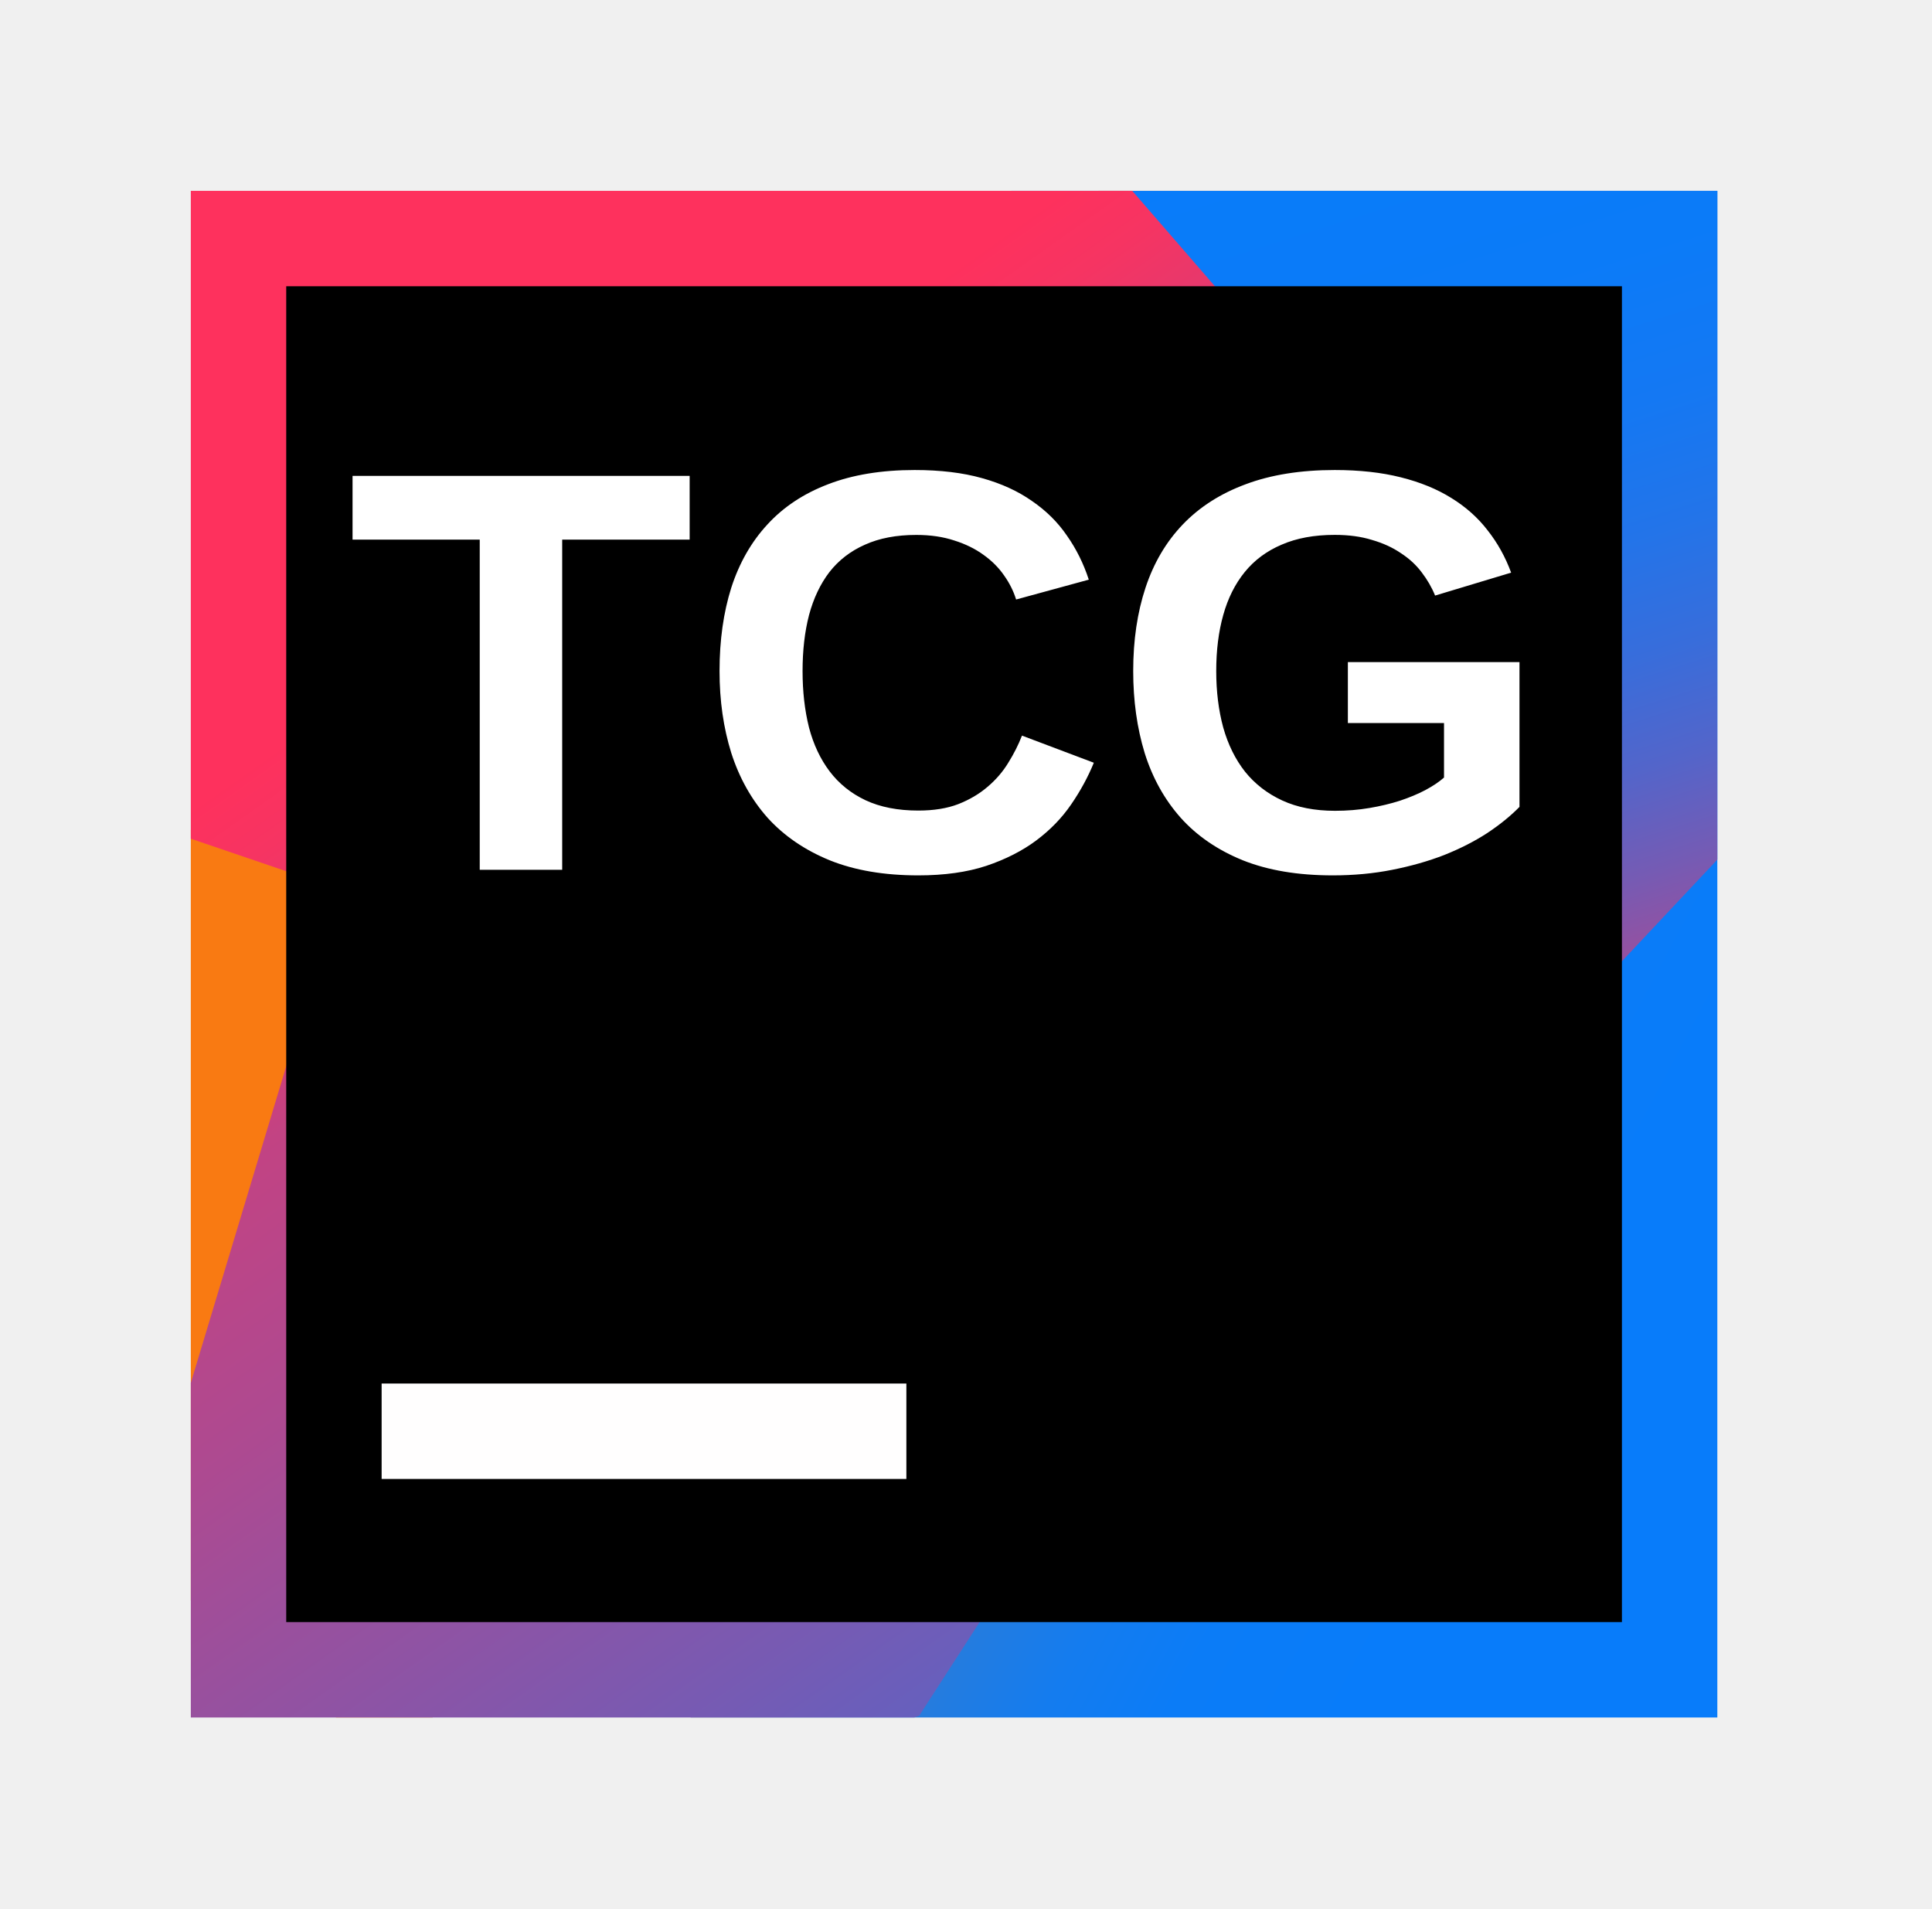
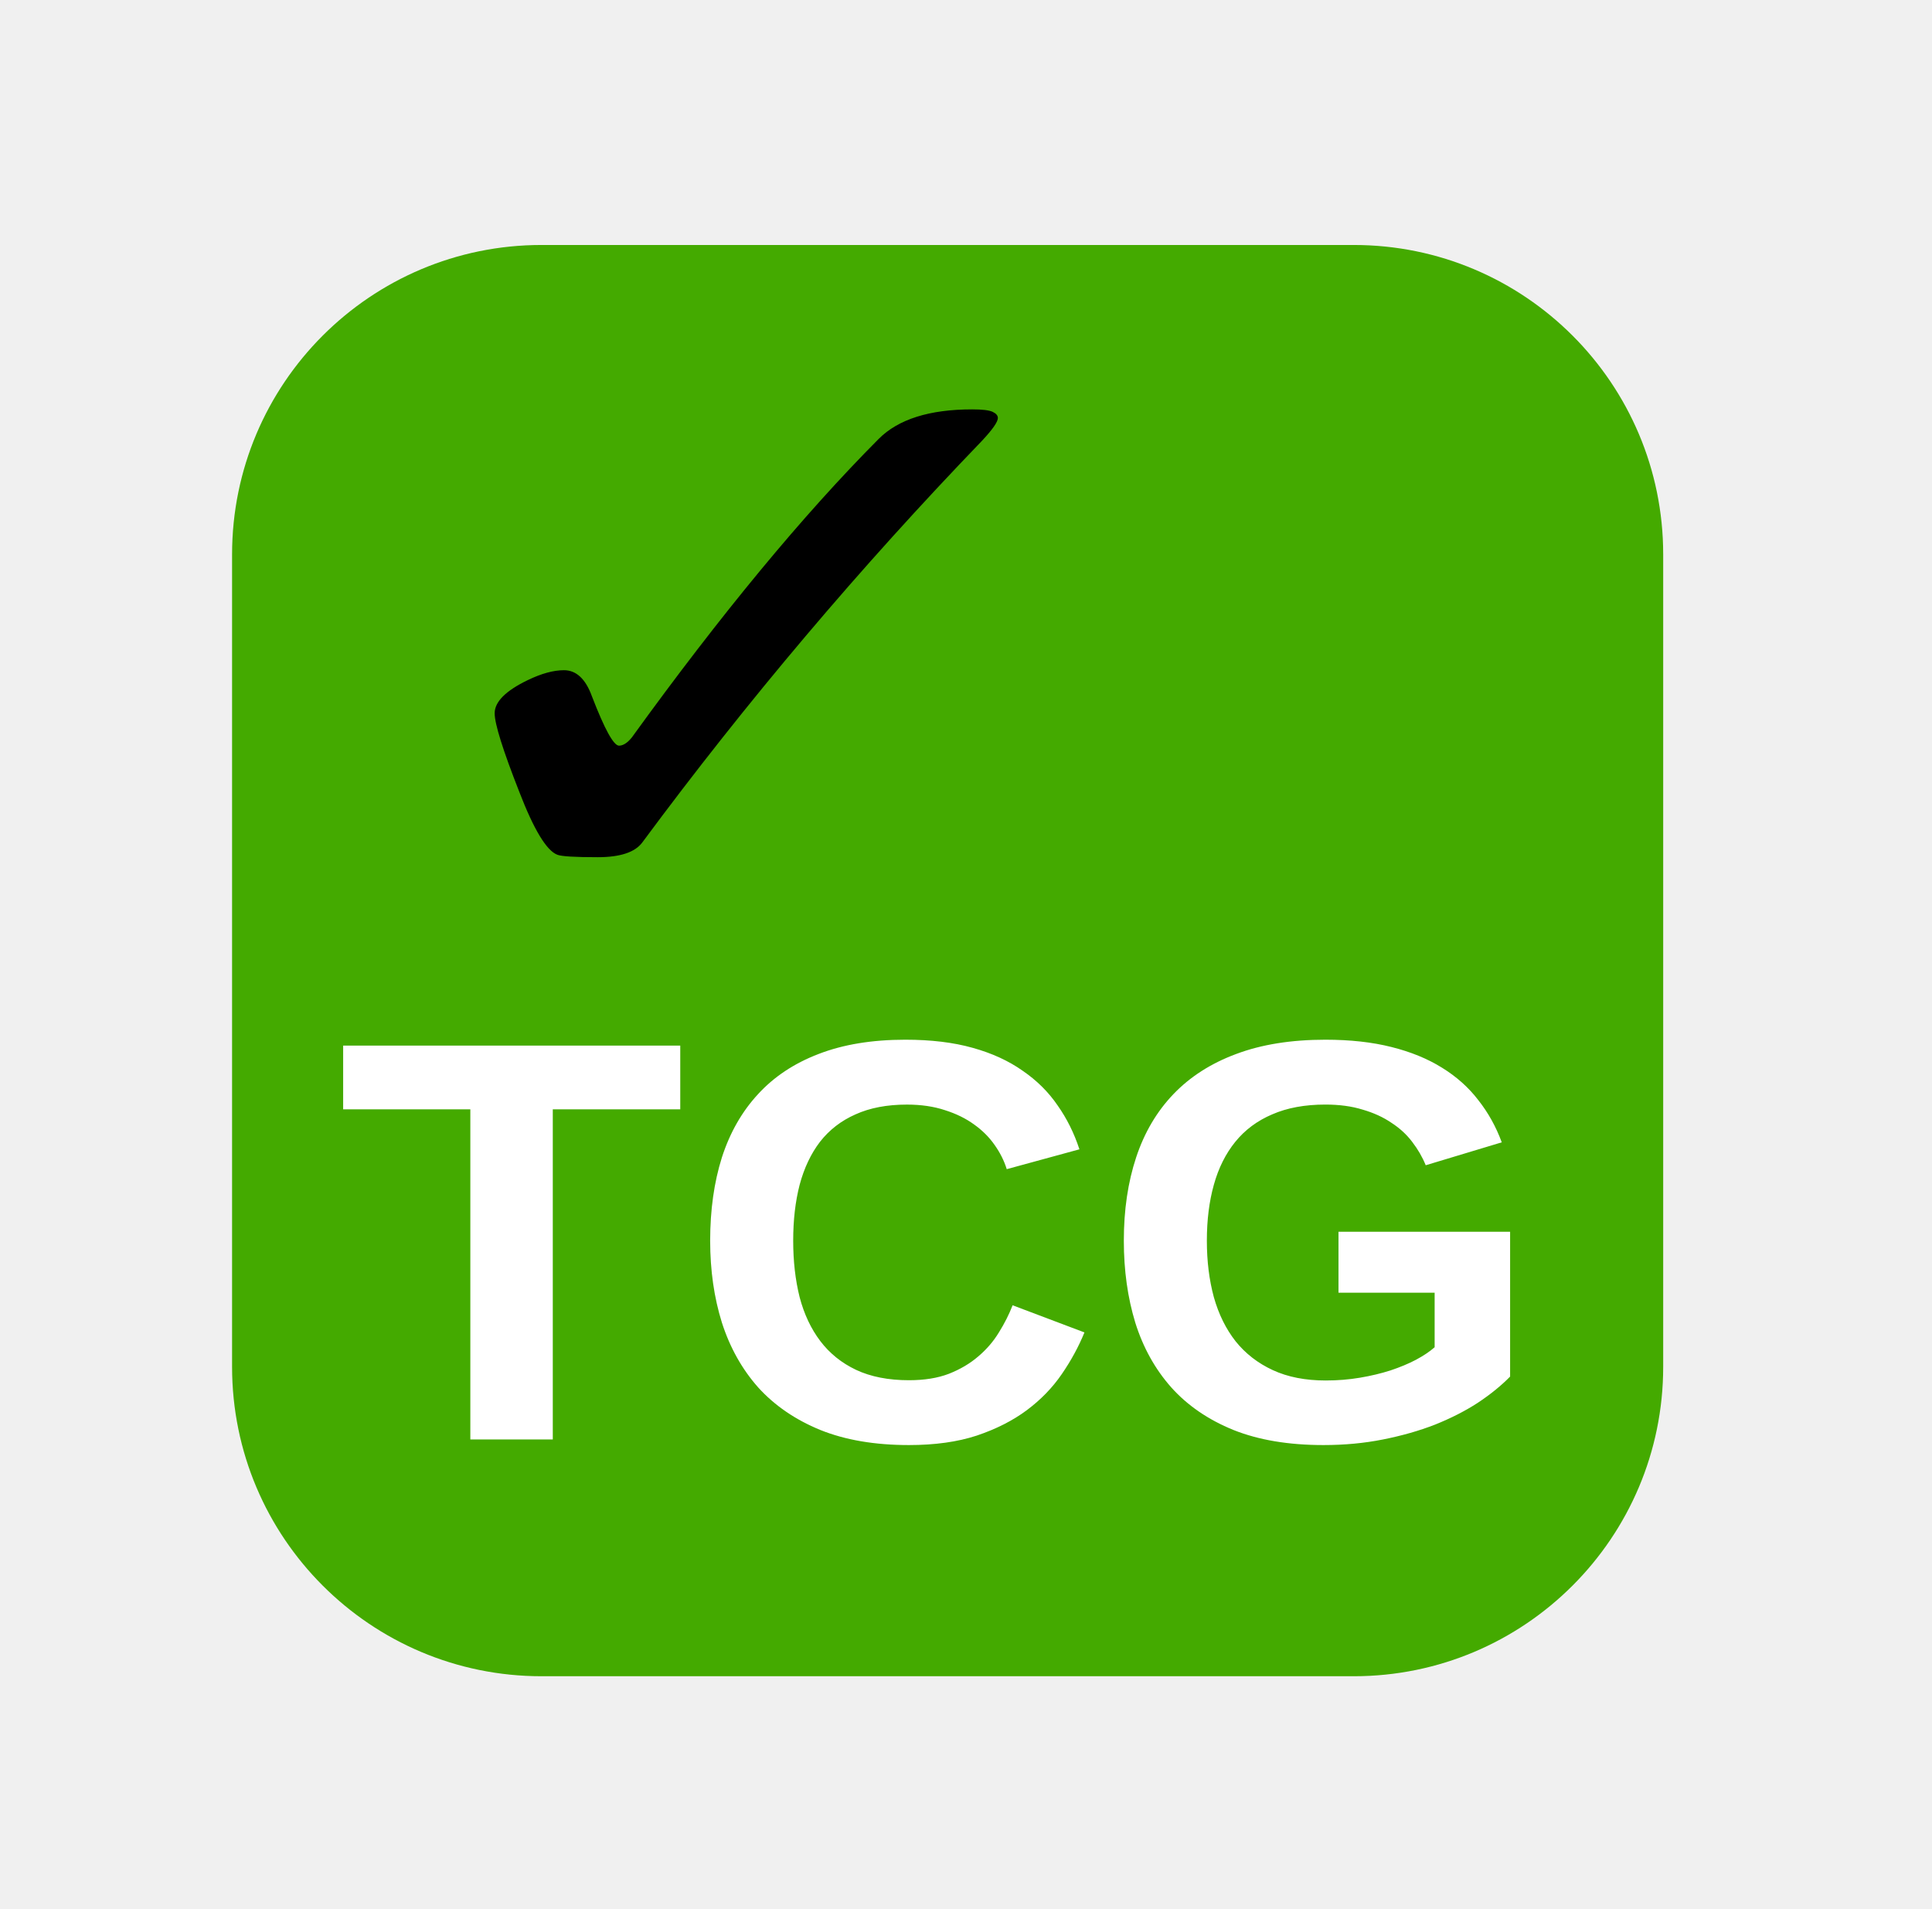
<svg xmlns="http://www.w3.org/2000/svg" width="81" height="80" viewBox="0 0 81 80" version="1.1" id="svg238">
  <defs id="defs216">
-     <linearGradient id="pluginsdk_80-a" x1="-.031%" x2="100.053%" y1="49.963%" y2="49.963%">
+     <linearGradient id="pluginsdk_80-a" x1="-0.01" x2="33.428" y1="40.75" y2="40.75" gradientTransform="scale(0.8979287,1.113674)" gradientUnits="userSpaceOnUse">
      <stop offset="25.81%" stop-color="#F97A12" id="stop146" />
      <stop offset="45.91%" stop-color="#B07B58" id="stop148" />
      <stop offset="72.41%" stop-color="#577BAE" id="stop150" />
      <stop offset="91.05%" stop-color="#1E7CE5" id="stop152" />
      <stop offset="100%" stop-color="#087CFA" id="stop154" />
    </linearGradient>
-     <linearGradient id="pluginsdk_80-b" x1="27.55%" x2="82.223%" y1="34.514%" y2="77.605%">
+     <linearGradient id="pluginsdk_80-b" x1="40.008" x2="68.705" y1="18.116" y2="40.734" gradientTransform="scale(0.8201327,1.219315)" gradientUnits="userSpaceOnUse">
      <stop offset="0%" stop-color="#F97A12" id="stop157" />
      <stop offset="7.18%" stop-color="#CB7A3E" id="stop159" />
      <stop offset="15.41%" stop-color="#9E7B6A" id="stop161" />
      <stop offset="24.2%" stop-color="#757B91" id="stop163" />
      <stop offset="33.44%" stop-color="#537BB1" id="stop165" />
      <stop offset="43.24%" stop-color="#387CCC" id="stop167" />
      <stop offset="53.81%" stop-color="#237CE0" id="stop169" />
      <stop offset="65.52%" stop-color="#147CEF" id="stop171" />
      <stop offset="79.25%" stop-color="#0B7CF7" id="stop173" />
      <stop offset="100%" stop-color="#087CFA" id="stop175" />
    </linearGradient>
-     <linearGradient id="pluginsdk_80-c" x1="63.121%" x2="40.793%" y1="97.699%" y2="-6.587%">
+     <linearGradient id="pluginsdk_80-c" x1="64.109" x2="55.997" y1="35.496" y2="-2.393" gradientTransform="scale(0.8257228,1.21106)" gradientUnits="userSpaceOnUse">
      <stop offset="0%" stop-color="#FE315D" id="stop178" />
      <stop offset="7.84%" stop-color="#CB417E" id="stop180" />
      <stop offset="16.01%" stop-color="#9E4E9B" id="stop182" />
      <stop offset="24.74%" stop-color="#755BB4" id="stop184" />
      <stop offset="33.92%" stop-color="#5365CA" id="stop186" />
      <stop offset="43.65%" stop-color="#386DDB" id="stop188" />
      <stop offset="54.14%" stop-color="#2374E9" id="stop190" />
      <stop offset="65.76%" stop-color="#1478F3" id="stop192" />
      <stop offset="79.4%" stop-color="#0B7BF8" id="stop194" />
      <stop offset="100%" stop-color="#087CFA" id="stop196" />
    </linearGradient>
-     <linearGradient id="pluginsdk_80-d" x1="25.331%" x2="93.854%" y1="24.119%" y2="132.621%">
+     <linearGradient id="pluginsdk_80-d" x1="15.433" x2="57.182" y1="14.695" y2="80.801" gradientTransform="scale(0.9519716,1.050452)" gradientUnits="userSpaceOnUse">
      <stop offset="0%" stop-color="#FE315D" id="stop199" />
      <stop offset="4.023%" stop-color="#F63462" id="stop201" />
      <stop offset="10.37%" stop-color="#DF3A71" id="stop203" />
      <stop offset="16.67%" stop-color="#C24383" id="stop205" />
      <stop offset="29.12%" stop-color="#AD4A91" id="stop207" />
      <stop offset="54.98%" stop-color="#755BB4" id="stop209" />
      <stop offset="91.75%" stop-color="#1D76ED" id="stop211" />
      <stop offset="100%" stop-color="#087CFA" id="stop213" />
    </linearGradient>
  </defs>
  <g fill="none" fill-rule="evenodd" id="g236">
-     <g fill-rule="nonzero" transform="translate(8 8)" id="g226">
-       <path fill="url(#pluginsdk_80-a)" d="M6.088,64 L2.66453526e-15,59.1 L0,26.792 L30,38.67 L10.14,64 L6.088,64 Z" id="path218" />
-       <path fill="url(#pluginsdk_80-b)" d="M20.952,64 L52.274,31.916 L37.671,0.46 L38.058,1.33226763e-15 L64,0 L64,64 L20.952,64 Z" id="path220" />
-       <path fill="url(#pluginsdk_80-c)" d="M34.412,0 L64,0 L64,28.037 L49.008,44 L34,0.447 L34.412,0 Z" id="path222" />
-       <path fill="url(#pluginsdk_80-d)" d="M30.336,64 L0,64 L0,49.971 L6.234,29.283 L0,27.16 L0,0 L39.47,0 L58,21.384 L30.538,63.926 L30.336,64 Z" id="path224" />
-     </g>
-     <g fill-rule="nonzero" transform="translate(12 12)" id="g234">
-       <rect width="56" height="56" fill="#000" id="rect228" />
-       <rect width="22" height="4" x="4" y="46" fill="#FFFEFE" id="rect230" />
-       <path style="font-style:normal;font-weight:normal;font-size:40px;line-height:1.25;font-family:sans-serif;letter-spacing:0px;word-spacing:0px;fill:#ffffff;fill-opacity:1;stroke:none" d="m 26.347,7.704 c -1.391,0 -2.602,0.199 -3.633,0.598 -1.023,0.391 -1.871,0.953 -2.543,1.688 -0.672,0.727 -1.176,1.609 -1.512,2.648 -0.328,1.039 -0.492,2.203 -0.492,3.492 0,1.242 0.164,2.387 0.492,3.434 0.336,1.047 0.844,1.953 1.523,2.719 0.688,0.758 1.555,1.352 2.602,1.781 1.047,0.422 2.285,0.633 3.715,0.633 1.094,0 2.043,-0.133 2.848,-0.398 0.812,-0.273 1.512,-0.629 2.098,-1.066 0.586,-0.438 1.074,-0.941 1.465,-1.512 0.391,-0.57 0.707,-1.152 0.949,-1.746 l -3.012,-1.137 c -0.148,0.383 -0.34,0.762 -0.574,1.137 -0.227,0.375 -0.516,0.711 -0.867,1.008 -0.344,0.297 -0.754,0.539 -1.23,0.727 -0.469,0.18 -1.027,0.27 -1.676,0.27 -0.859,0 -1.598,-0.145 -2.215,-0.434 -0.609,-0.289 -1.109,-0.691 -1.5,-1.207 -0.391,-0.516 -0.68,-1.129 -0.867,-1.84 -0.18,-0.719 -0.27,-1.508 -0.27,-2.367 0,-0.867 0.09,-1.648 0.27,-2.344 0.188,-0.703 0.473,-1.305 0.855,-1.805 0.391,-0.5 0.887,-0.883 1.488,-1.148 0.602,-0.273 1.32,-0.41 2.156,-0.41 0.594,0 1.125,0.078 1.594,0.234 0.469,0.148 0.875,0.348 1.219,0.598 0.352,0.25 0.641,0.539 0.867,0.867 0.227,0.32 0.395,0.656 0.504,1.008 l 3.047,-0.832 C 33.429,11.626 33.124,11.013 32.734,10.458 32.351,9.895 31.863,9.411 31.269,9.005 30.683,8.591 29.984,8.27 29.171,8.044 28.367,7.817 27.425,7.704 26.347,7.704 Z m 17.613,0 c -1.43,0 -2.676,0.199 -3.738,0.598 -1.055,0.391 -1.934,0.953 -2.637,1.688 -0.695,0.727 -1.215,1.609 -1.559,2.648 -0.344,1.039 -0.516,2.203 -0.516,3.492 0,1.242 0.16,2.387 0.48,3.434 0.328,1.047 0.832,1.953 1.512,2.719 0.68,0.758 1.547,1.352 2.602,1.781 1.055,0.422 2.312,0.633 3.773,0.633 0.883,0 1.715,-0.078 2.496,-0.234 0.789,-0.156 1.516,-0.363 2.18,-0.621 0.664,-0.266 1.262,-0.57 1.793,-0.914 0.531,-0.352 0.984,-0.719 1.359,-1.102 v -6.07 h -7.195 v 2.555 h 4.031 v 2.285 c -0.203,0.18 -0.465,0.355 -0.785,0.527 -0.312,0.164 -0.668,0.312 -1.066,0.445 -0.391,0.125 -0.816,0.227 -1.277,0.305 -0.461,0.078 -0.941,0.117 -1.441,0.117 -0.852,0 -1.59,-0.145 -2.215,-0.434 -0.625,-0.289 -1.145,-0.691 -1.559,-1.207 -0.406,-0.516 -0.711,-1.133 -0.914,-1.852 -0.195,-0.719 -0.293,-1.508 -0.293,-2.367 0,-0.867 0.098,-1.648 0.293,-2.344 0.195,-0.703 0.496,-1.305 0.902,-1.805 0.406,-0.5 0.922,-0.883 1.547,-1.148 0.625,-0.273 1.367,-0.41 2.227,-0.41 0.586,0 1.105,0.07 1.559,0.211 0.461,0.133 0.863,0.316 1.207,0.551 0.352,0.227 0.645,0.496 0.879,0.809 0.234,0.305 0.422,0.629 0.562,0.973 l 3.188,-0.961 C 51.113,11.349 50.785,10.759 50.371,10.235 49.964,9.704 49.456,9.251 48.847,8.876 48.246,8.501 47.539,8.212 46.726,8.009 45.921,7.806 44.999,7.704 43.96,7.704 Z M 2.781,7.95 v 2.672 h 5.332 V 24.462 H 11.57 V 10.622 h 5.344 V 7.95 Z" id="text246" />
-     </g>
+     <text xml:space="preserve" style="font-style:normal;font-weight:normal;font-size:40px;line-height:1.25;font-family:sans-serif;letter-spacing:0px;word-spacing:0px;fill:#000000;fill-opacity:1;stroke:none" x="32.826" y="66.732" id="text114">
+       <tspan id="tspan112" x="32.826" y="102.123" style="fill:#ffffff" />
+     </text>
+     <text xml:space="preserve" style="font-style:normal;font-weight:normal;font-size:40px;line-height:1.25;font-family:sans-serif;letter-spacing:0px;word-spacing:0px;fill:#000000;fill-opacity:1;stroke:none" x="46.781" y="49.73" id="text118">
+       <tspan id="tspan116" x="46.781" y="85.12" />
+     </text>
+     <rect style="fill:#44aa00;fill-opacity:1;stroke-width:0.998" id="rect133" width="60" height="60" x="9.73" y="10.27" ry="12.973" />
+     <path id="text246" d="m 37.954,43.586 c -1.391,0 -2.602,0.199 -3.633,0.598 -1.023,0.391 -1.871,0.953 -2.543,1.688 -0.672,0.727 -1.176,1.609 -1.512,2.648 -0.328,1.039 -0.492,2.203 -0.492,3.492 0,1.242 0.164,2.387 0.492,3.434 0.336,1.047 0.844,1.953 1.523,2.719 0.688,0.758 1.555,1.352 2.602,1.781 1.047,0.422 2.285,0.633 3.715,0.633 1.094,0 2.043,-0.133 2.848,-0.398 0.812,-0.273 1.512,-0.629 2.098,-1.066 0.586,-0.438 1.074,-0.941 1.465,-1.512 0.391,-0.57 0.707,-1.152 0.949,-1.746 L 42.454,54.719 c -0.148,0.383 -0.34,0.762 -0.574,1.137 -0.227,0.375 -0.516,0.711 -0.867,1.008 -0.344,0.297 -0.754,0.539 -1.23,0.727 -0.469,0.18 -1.027,0.27 -1.676,0.27 -0.859,0 -1.598,-0.145 -2.215,-0.434 -0.609,-0.289 -1.109,-0.691 -1.5,-1.207 -0.391,-0.516 -0.68,-1.129 -0.867,-1.84 -0.18,-0.719 -0.27,-1.508 -0.27,-2.367 0,-0.867 0.09,-1.648 0.27,-2.344 0.188,-0.703 0.473,-1.305 0.855,-1.805 0.391,-0.5 0.887,-0.883 1.488,-1.148 0.602,-0.273 1.32,-0.41 2.156,-0.41 0.594,0 1.125,0.078 1.594,0.234 0.469,0.148 0.875,0.348 1.219,0.598 0.352,0.25 0.641,0.539 0.867,0.867 0.227,0.32 0.395,0.656 0.504,1.008 l 3.047,-0.832 c -0.219,-0.672 -0.523,-1.285 -0.914,-1.84 -0.383,-0.562 -0.871,-1.047 -1.465,-1.453 C 42.29,44.473 41.591,44.152 40.778,43.926 39.974,43.699 39.032,43.586 37.954,43.586 Z m 17.613,0 c -1.43,0 -2.676,0.199 -3.738,0.598 -1.055,0.391 -1.934,0.953 -2.637,1.688 -0.695,0.727 -1.215,1.609 -1.559,2.648 -0.344,1.039 -0.516,2.203 -0.516,3.492 0,1.242 0.16,2.387 0.48,3.434 0.328,1.047 0.832,1.953 1.512,2.719 0.68,0.758 1.547,1.352 2.602,1.781 1.055,0.422 2.312,0.633 3.773,0.633 0.883,0 1.715,-0.078 2.496,-0.234 0.789,-0.156 1.516,-0.363 2.18,-0.621 0.664,-0.266 1.262,-0.57 1.793,-0.914 0.531,-0.352 0.984,-0.719 1.359,-1.102 v -6.07 h -7.195 v 2.555 h 4.031 v 2.285 c -0.203,0.18 -0.465,0.355 -0.785,0.527 -0.312,0.164 -0.668,0.312 -1.066,0.445 -0.391,0.125 -0.816,0.227 -1.277,0.305 -0.461,0.078 -0.941,0.117 -1.441,0.117 -0.852,0 -1.59,-0.145 -2.215,-0.434 -0.625,-0.289 -1.145,-0.691 -1.559,-1.207 -0.406,-0.516 -0.711,-1.133 -0.914,-1.852 -0.195,-0.719 -0.293,-1.508 -0.293,-2.367 0,-0.867 0.098,-1.648 0.293,-2.344 0.195,-0.703 0.496,-1.305 0.902,-1.805 0.406,-0.5 0.922,-0.883 1.547,-1.148 0.625,-0.273 1.367,-0.41 2.227,-0.41 0.586,0 1.105,0.07 1.559,0.211 0.461,0.133 0.863,0.316 1.207,0.551 0.352,0.227 0.645,0.496 0.879,0.809 0.234,0.305 0.422,0.629 0.562,0.973 l 3.188,-0.961 C 62.72,47.231 62.392,46.641 61.977,46.117 61.571,45.586 61.063,45.133 60.454,44.758 59.852,44.383 59.145,44.094 58.333,43.891 57.528,43.688 56.606,43.586 55.567,43.586 Z m -41.18,0.246 v 2.672 h 5.332 V 60.344 h 3.457 V 46.504 h 5.344 v -2.672 z" style="font-style:normal;font-weight:normal;font-size:40px;line-height:1.25;font-family:sans-serif;letter-spacing:0px;word-spacing:0px;fill:#ffffff;fill-opacity:1;fill-rule:nonzero;stroke:none" />
+     <path style="font-style:normal;font-weight:normal;font-size:40px;line-height:1.25;font-family:sans-serif;letter-spacing:0px;word-spacing:0px;fill:#000000;fill-opacity:1;stroke:none;stroke-width:0.947" d="m 40.76,17.162 c -1.791,0 -3.098,0.413 -3.921,1.238 -3.171,3.186 -6.621,7.358 -10.349,12.515 -0.186,0.229 -0.365,0.344 -0.537,0.344 -0.226,0 -0.604,-0.688 -1.134,-2.063 -0.265,-0.733 -0.657,-1.1 -1.174,-1.1 -0.438,0 -0.942,0.138 -1.513,0.413 -0.929,0.447 -1.393,0.911 -1.393,1.392 0,0.447 0.345,1.547 1.035,3.301 0.61,1.582 1.141,2.458 1.592,2.63 0.172,0.069 0.736,0.103 1.692,0.103 0.942,0 1.566,-0.206 1.871,-0.619 4.378,-5.914 9.128,-11.53 14.25,-16.847 0.438,-0.47 0.657,-0.785 0.657,-0.946 0,-0.103 -0.073,-0.189 -0.219,-0.258 -0.146,-0.069 -0.431,-0.103 -0.856,-0.103 z" id="text128" />
  </g>
</svg>
